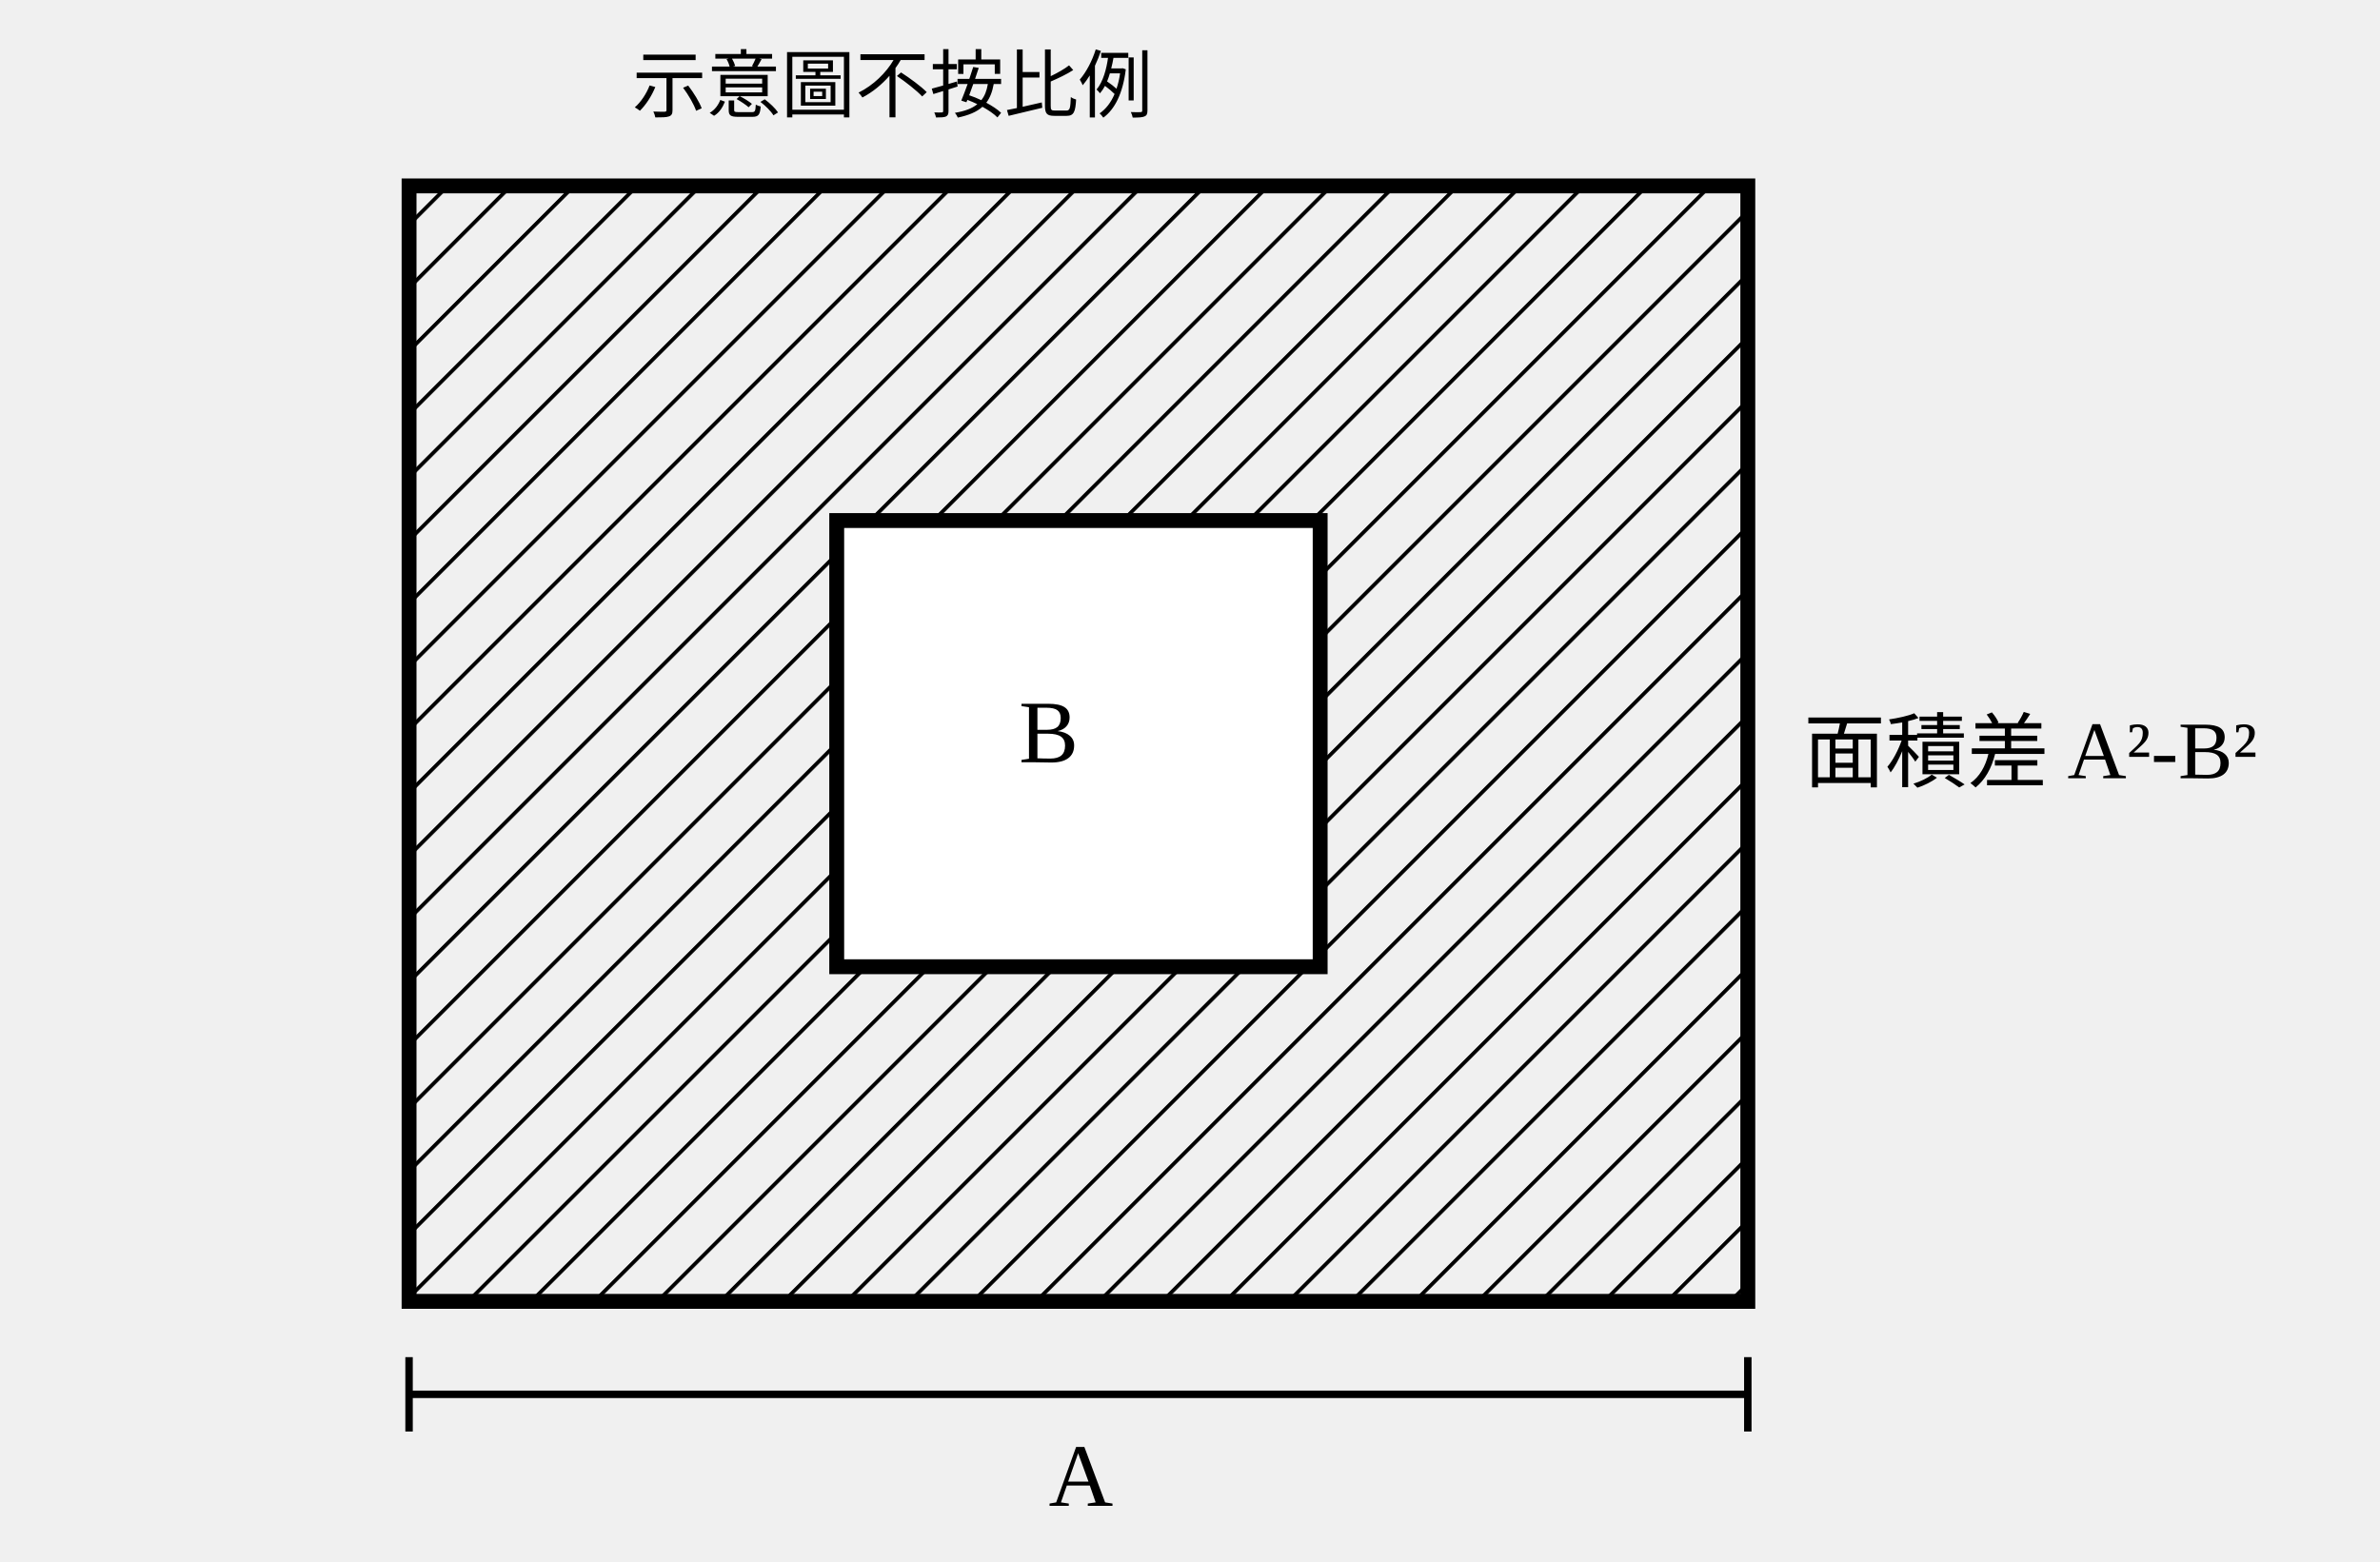
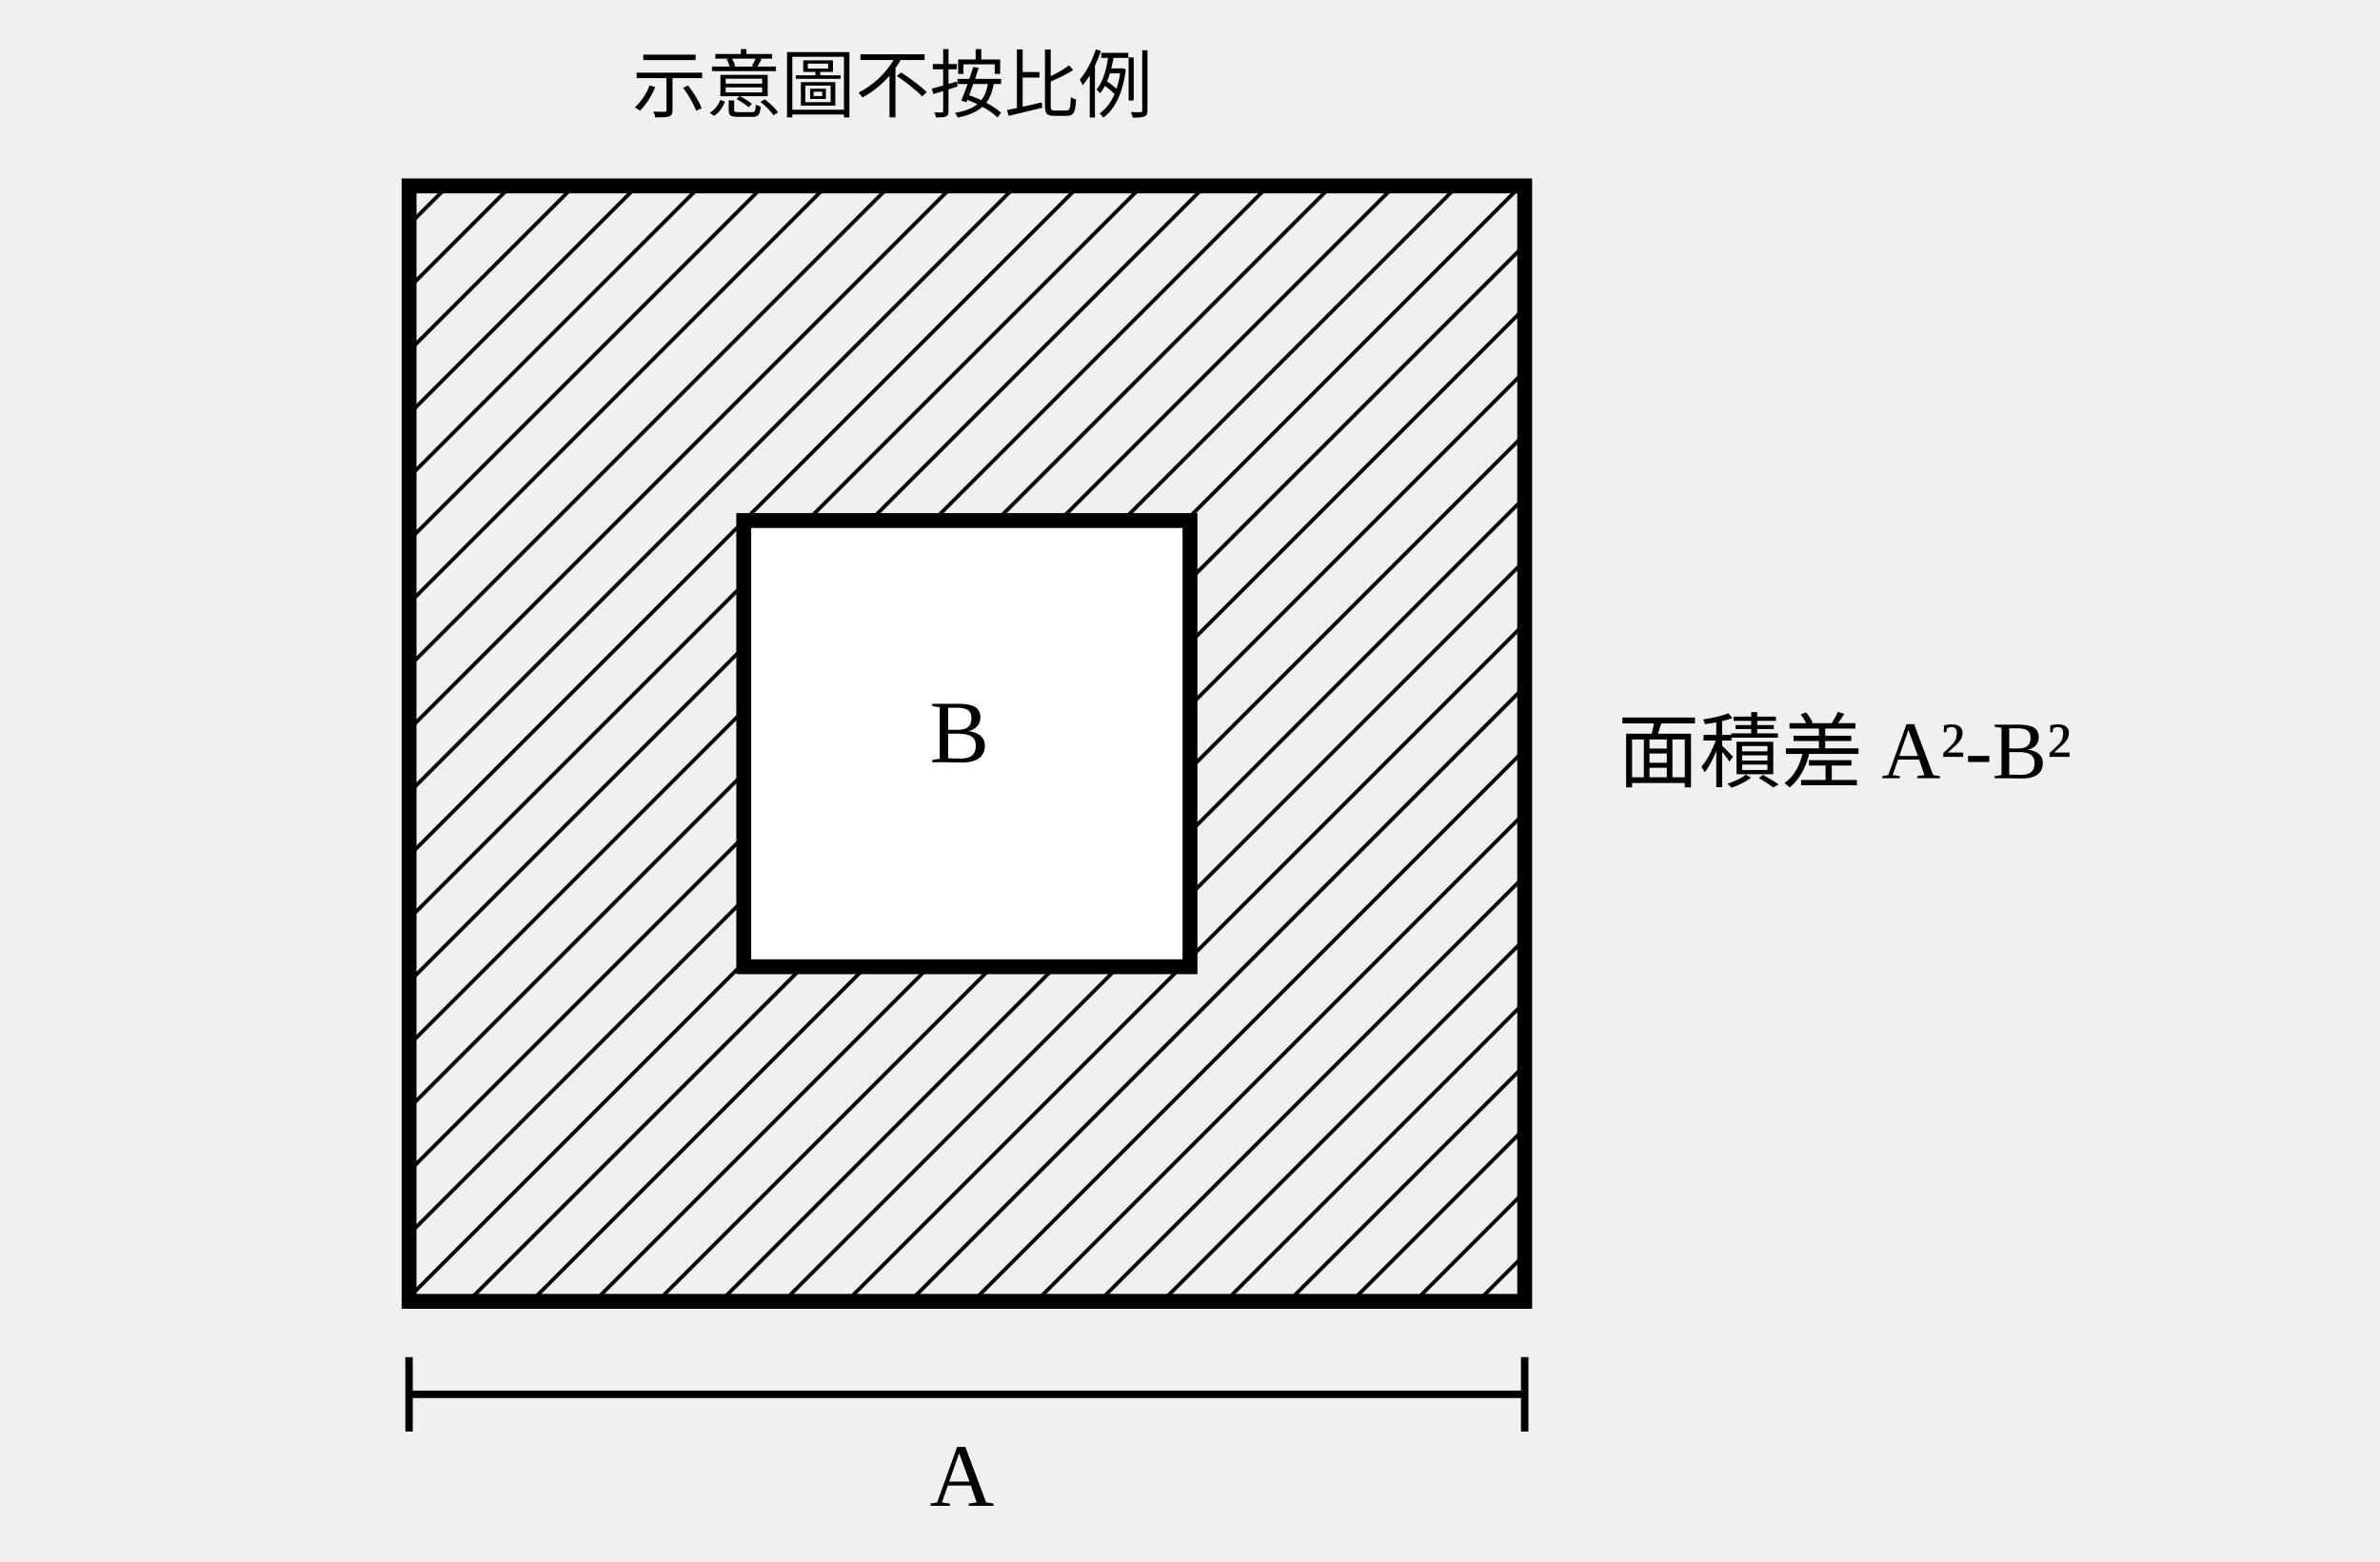
<svg xmlns="http://www.w3.org/2000/svg" viewBox="0 0 640 420" width="640" height="420" role="img" aria-labelledby="title desc">
  <defs>
    <pattern id="hatch" width="12" height="12" patternUnits="userSpaceOnUse" patternTransform="rotate(45)">
      <line x1="0" y1="0" x2="0" y2="12" stroke="currentColor" stroke-width="2" />
    </pattern>
  </defs>
-   <rect x="110" y="50" width="360" height="300" fill="url(#hatch)" stroke="currentColor" stroke-width="4" />
-   <rect x="225" y="140" width="130" height="120" fill="white" stroke="currentColor" stroke-width="4" />
-   <line x1="110" y1="375" x2="470" y2="375" stroke="currentColor" stroke-width="2" />
+   <rect x="110" y="50" width="300" height="300" fill="url(#hatch)" stroke="currentColor" stroke-width="4" />
+   <rect x="200" y="140" width="120" height="120" fill="white" stroke="currentColor" stroke-width="4" />
+   <line x1="110" y1="375" x2="410" y2="375" stroke="currentColor" stroke-width="2" />
  <line x1="110" y1="365" x2="110" y2="385" stroke="currentColor" stroke-width="2" />
-   <line x1="470" y1="365" x2="470" y2="385" stroke="currentColor" stroke-width="2" />
-   <text x="282" y="405" font-size="24">A</text>
-   <text x="274" y="205" font-size="24">B</text>
-   <text x="485" y="210" font-size="22">面積差 A²-B²</text>
+   <line x1="410" y1="365" x2="410" y2="385" stroke="currentColor" stroke-width="2" />
+   <text x="250" y="405" font-size="24">A</text>
+   <text x="250" y="205" font-size="24">B</text>
+   <text x="435" y="210" font-size="22">面積差 A²-B²</text>
  <text x="170" y="30" font-size="20">示意圖不按比例</text>
</svg>
